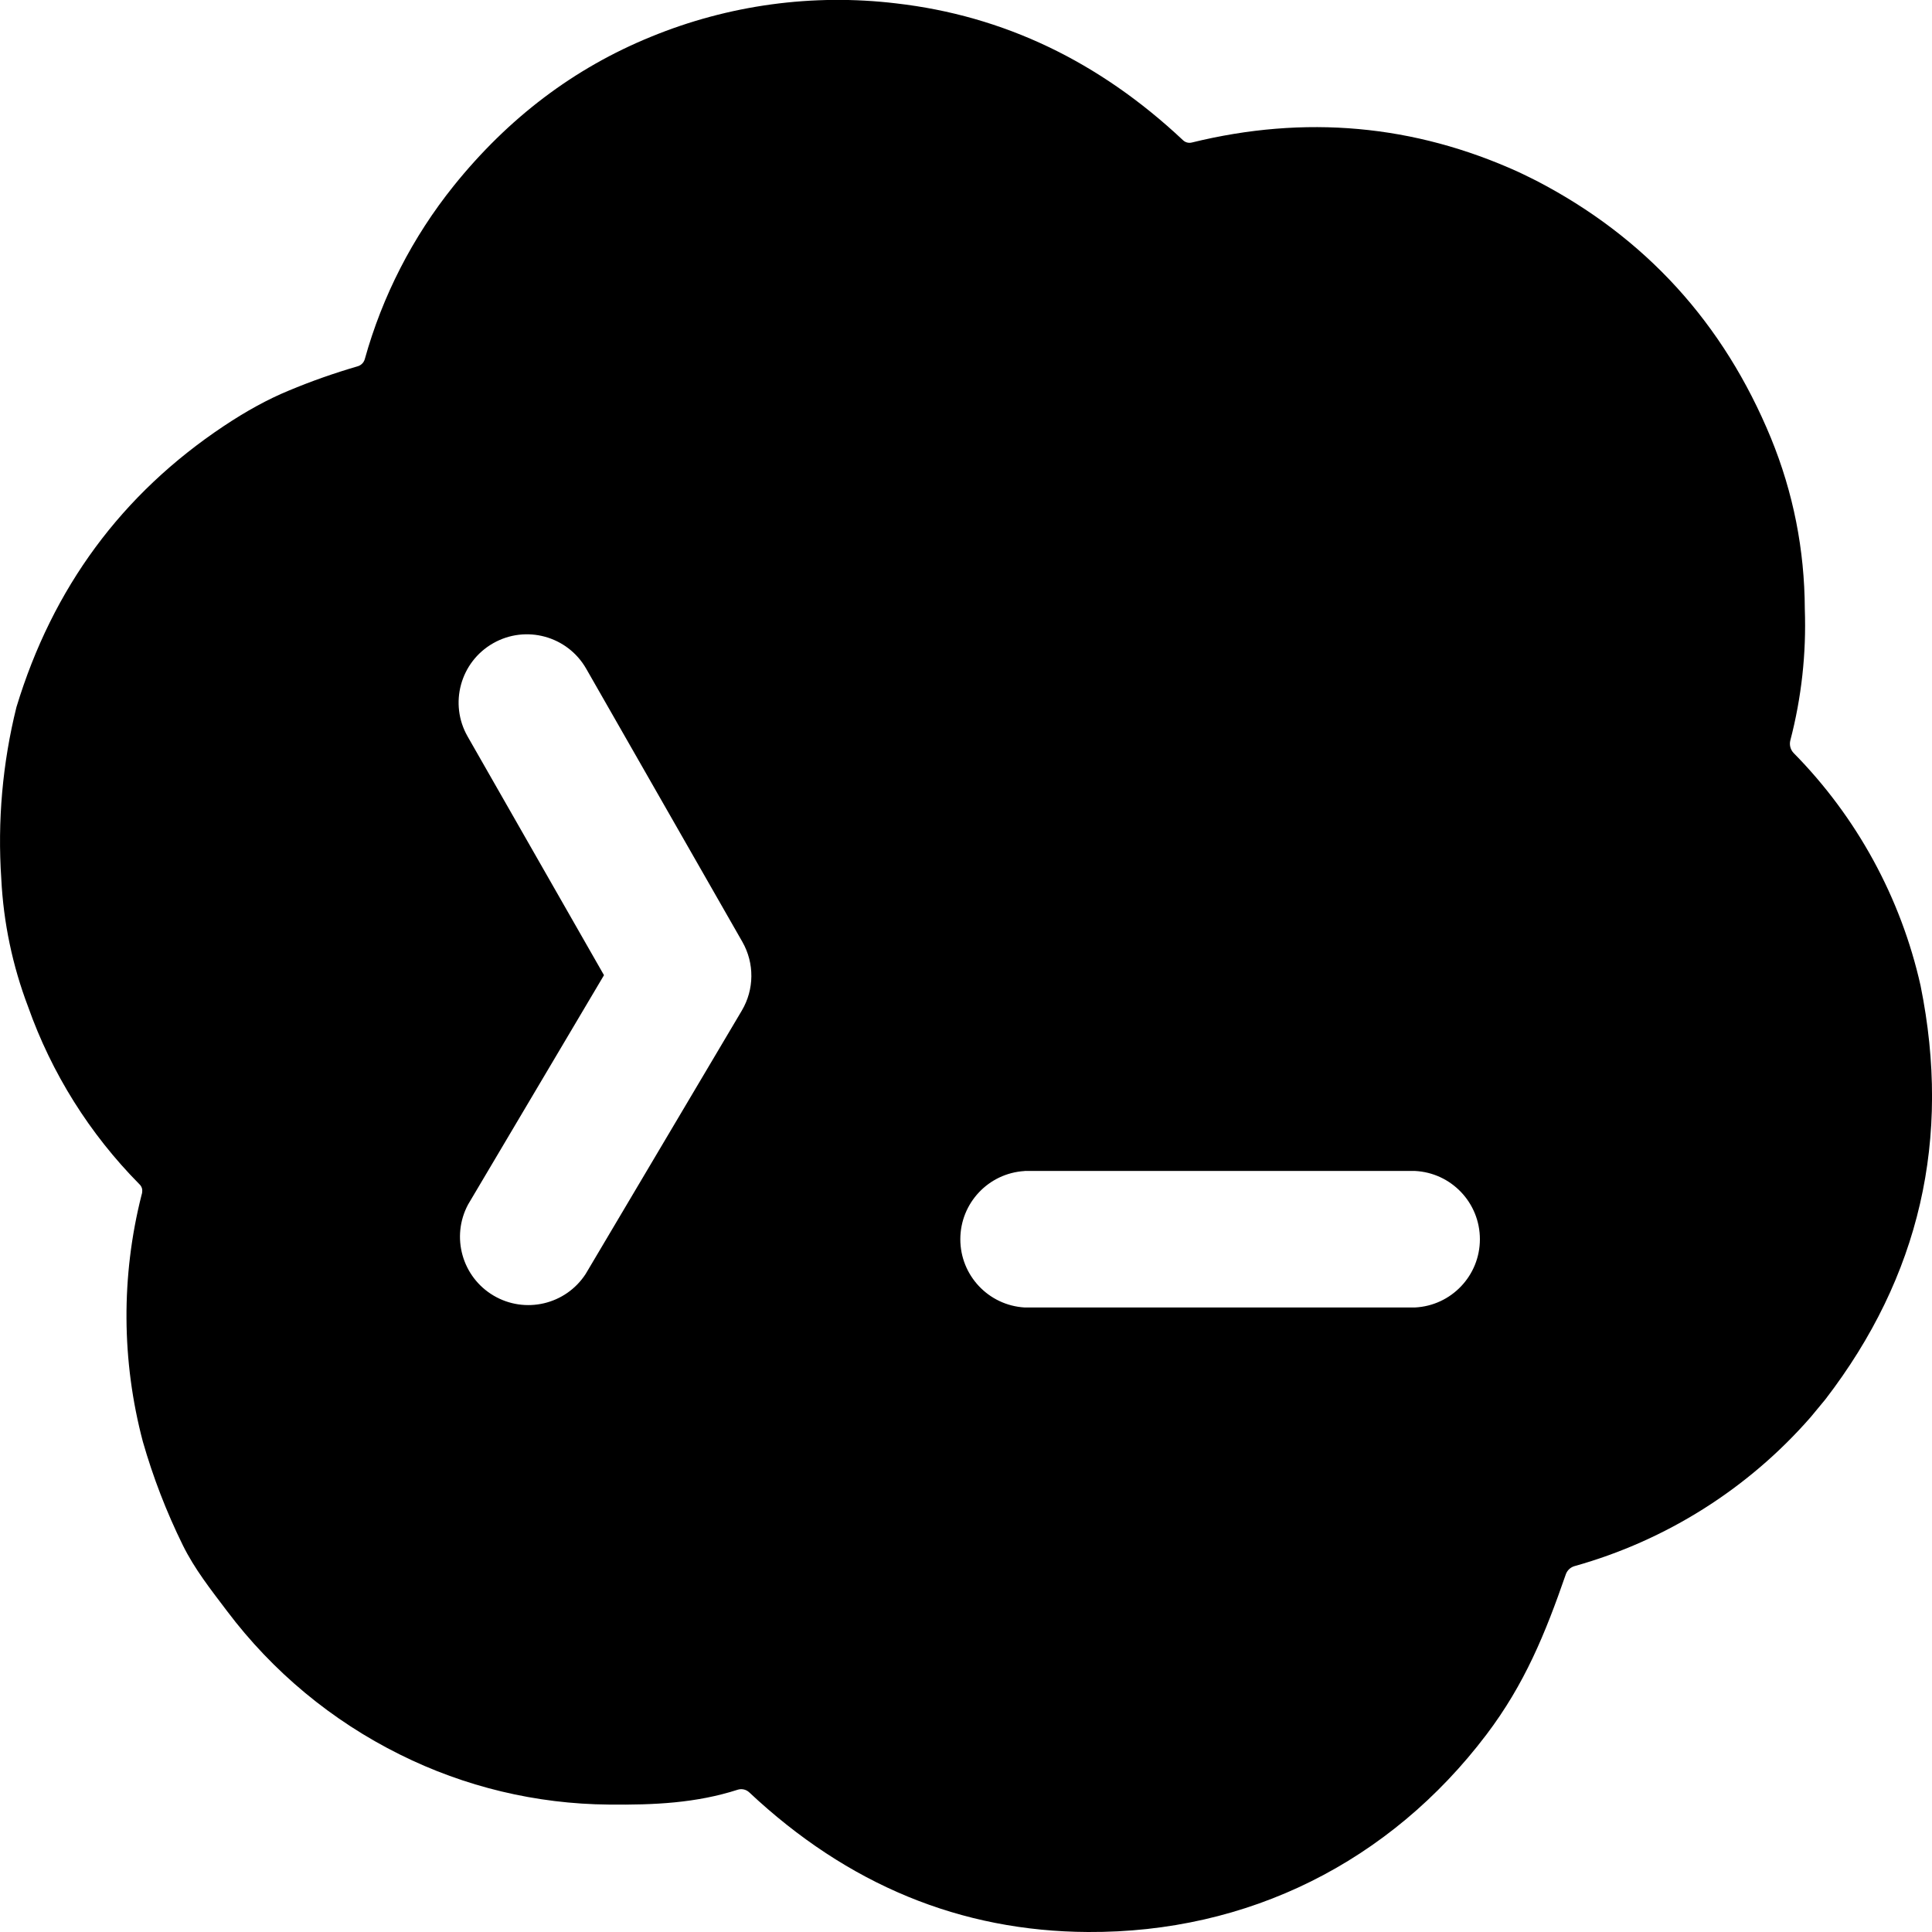
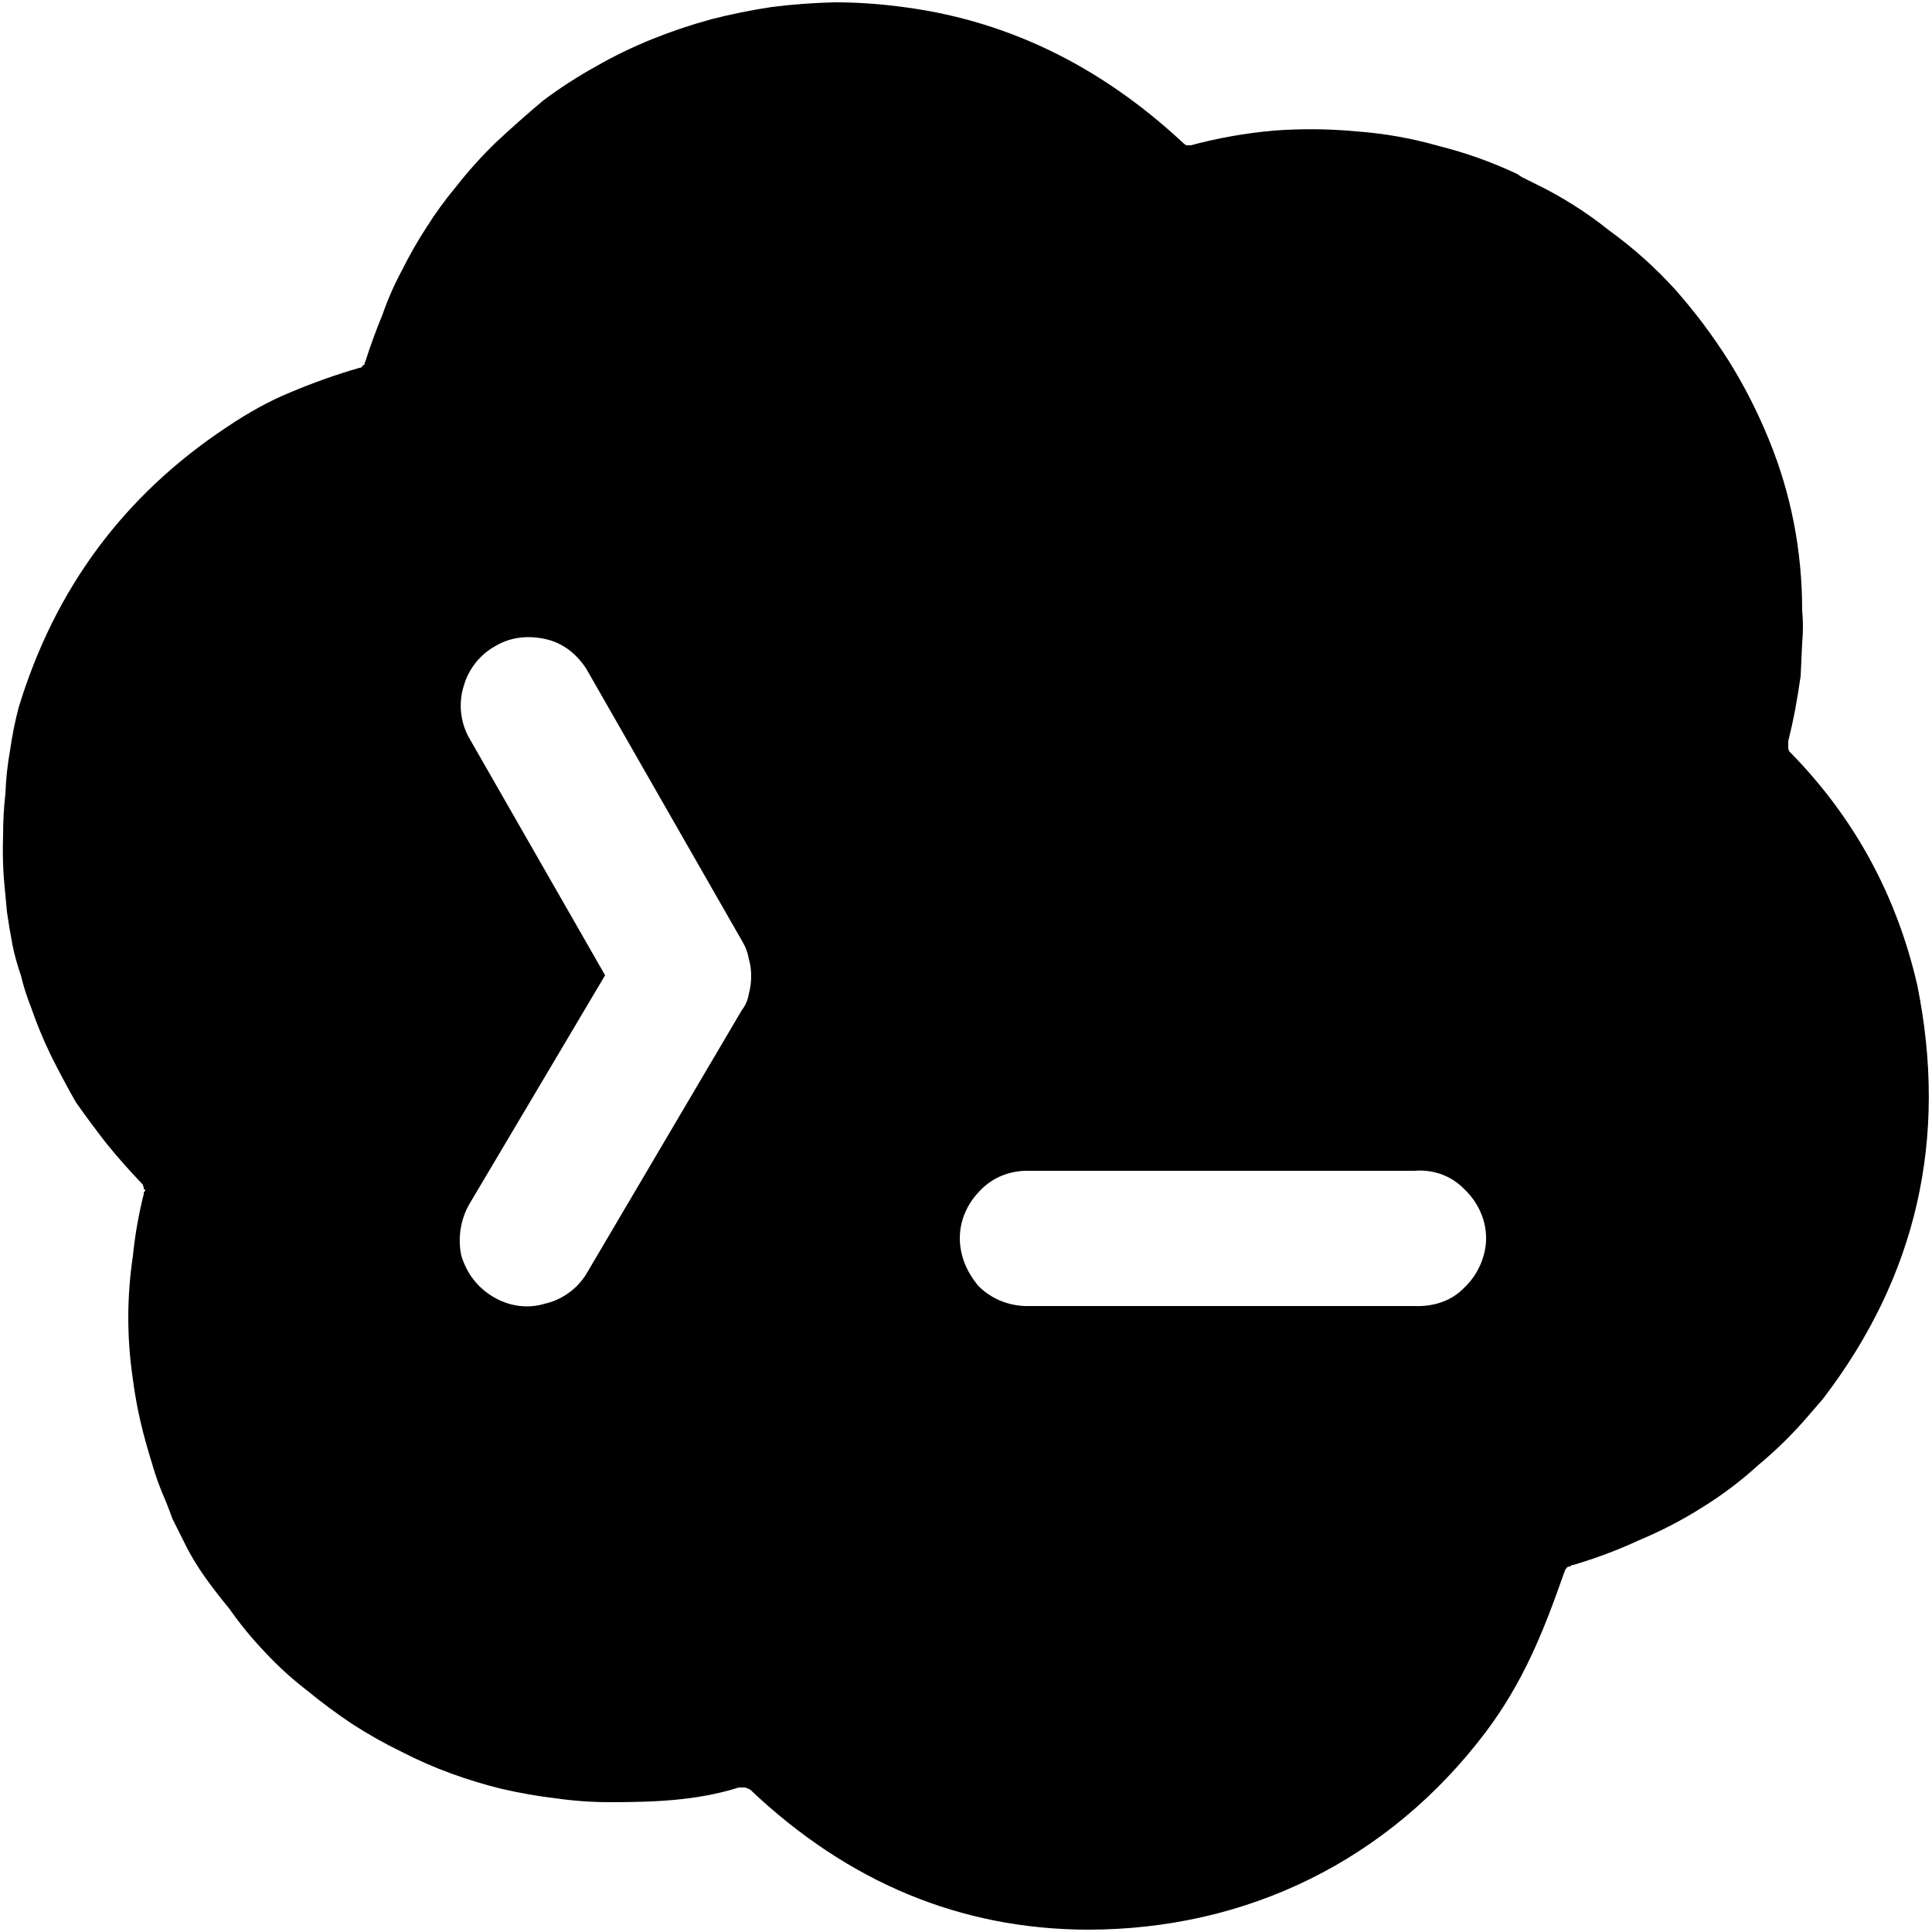
- <svg xmlns="http://www.w3.org/2000/svg" fill="currentColor" fill-rule="evenodd" height="1em" style="flex:none;line-height:1" viewBox="0 0 24 24" width="1em">
-   <path clip-rule="evenodd" d="M8.086.457a6.105 6.105 0 013.046-.415c1.333.153 2.521.72 3.564 1.7a.117.117 0 00.107.029c1.408-.346 2.762-.224 4.061.366l.063.03.154.076c1.357.703 2.33 1.77 2.918 3.198.278.679.418 1.388.421 2.126a5.655 5.655 0 01-.18 1.631.167.167 0 00.04.155 5.982 5.982 0 011.578 2.891c.385 1.901-.01 3.615-1.183 5.14l-.182.22a6.063 6.063 0 01-2.934 1.851.162.162 0 00-.108.102c-.255.736-.511 1.364-.987 1.992-1.199 1.582-2.962 2.462-4.948 2.451-1.583-.008-2.986-.587-4.21-1.736a.145.145 0 00-.14-.032c-.518.167-1.04.191-1.604.185a5.924 5.924 0 01-2.595-.622 6.058 6.058 0 01-2.146-1.781c-.203-.269-.404-.522-.551-.821a7.74 7.74 0 01-.495-1.283 6.11 6.11 0 01-.017-3.064.166.166 0 00.008-.074.115.115 0 00-.037-.064 5.958 5.958 0 01-1.38-2.202 5.196 5.196 0 01-.333-1.589 6.915 6.915 0 01.188-2.132c.45-1.484 1.309-2.648 2.577-3.493.282-.188.55-.334.802-.438.286-.12.573-.22.861-.304a.129.129 0 00.087-.087A6.016 6.016 0 015.635 2.31C6.315 1.464 7.132.846 8.086.457zm-.804 7.85a.848.848 0 00-1.473.842l1.694 2.965-1.688 2.848a.849.849 0 001.46.864l1.94-3.272a.849.849 0 00.007-.854l-1.94-3.393zm5.446 6.24a.849.849 0 000 1.695h4.848a.849.849 0 000-1.696h-4.848z" />
+ <svg xmlns="http://www.w3.org/2000/svg" version="1.2" viewBox="0 0 250 250" width="250" height="250">
+   <path fill="currentColor" d="m84.3 5.1q3.7-1.5 7.7-2.6 3.9-1 7.9-1.6 4-0.5 8.1-0.6 4 0 8 0.5 20.7 2.4 37.1 17.7 0.1 0.1 0.4 0.3 0.1 0 0.2 0 0 0 0.2 0 0 0 0.1 0 0 0 0.1 0 5.2-1.4 10.7-1.9 5.4-0.4 10.7 0.1 5.5 0.4 10.7 1.9 5.2 1.3 10.1 3.6l0.6 0.4 1.6 0.8q5.2 2.5 9.7 6.1 4.7 3.4 8.6 7.7 3.8 4.3 6.9 9.2 3 4.8 5.2 10.2 4.3 10.5 4.3 22.1 0.2 2.1 0 4.2-0.1 2.2-0.2 4.3-0.3 2.1-0.7 4.3-0.4 2.1-0.9 4.1 0 0.2 0 0.4 0 0.2 0 0.5 0 0.1 0.1 0.4 0.1 0.1 0.3 0.3 12.3 12.6 16.3 30 6 29.7-12.2 53.5l-1.9 2.2q-3 3.5-6.5 6.4-3.4 3.1-7.3 5.5-3.8 2.4-8.1 4.2-4.1 1.9-8.5 3.2-0.3 0-0.4 0.2-0.3 0-0.4 0.1-0.1 0.1-0.3 0.4 0 0.1-0.1 0.3c-2.7 7.7-5.3 14.2-10.2 20.7-12.5 16.5-30.8 25.5-51.5 25.5q-24.6-0.1-43.6-18.1-0.2-0.1-0.4-0.2-0.2-0.1-0.4-0.1-0.2 0-0.3 0-0.3 0-0.4 0c-5.4 1.7-10.9 1.9-16.7 1.9q-3.5 0-7-0.5-3.4-0.4-6.9-1.2-3.3-0.8-6.6-2-3.3-1.2-6.4-2.8-3.3-1.6-6.4-3.6-3-2-5.8-4.3-3-2.3-5.5-5-2.5-2.6-4.6-5.6c-2.2-2.7-4.3-5.4-5.8-8.5q-0.8-1.6-1.6-3.2-0.6-1.7-1.3-3.3-0.7-1.7-1.2-3.4-0.5-1.6-1-3.4-1.1-4-1.6-7.9-0.6-4-0.6-8 0-4 0.6-8 0.4-4 1.4-8 0 0 0-0.1 0-0.1 0-0.1 0.2-0.2 0.2-0.3 0-0.1-0.2-0.1 0-0.2 0-0.3 0-0.1-0.1-0.1 0-0.2 0-0.2-0.1-0.1-0.1-0.1-2.4-2.5-4.6-5.2-2.1-2.7-4-5.4-1.7-3-3.2-6-1.5-3.1-2.6-6.3-0.8-2-1.3-4.1-0.7-2-1.1-4-0.4-2.1-0.7-4.2-0.2-2.2-0.4-4.3-0.2-2.8-0.1-5.6 0-2.8 0.3-5.4 0.1-2.8 0.6-5.6 0.4-2.8 1.1-5.5 7-23.1 26.9-36.3 4.3-2.9 8.2-4.5 4.5-1.9 9-3.2 0.2 0 0.3-0.1 0.1-0.2 0.3-0.3 0.1 0 0.1-0.3 0.1-0.1 0.1-0.2 1-3.1 2.2-6 1-2.9 2.5-5.7 1.5-3 3.2-5.6 1.7-2.7 3.7-5.1 2.5-3.2 5.3-5.9 3-2.8 6.1-5.4 3.2-2.4 6.8-4.4 3.5-2 7.2-3.5zm48.3 146.4c-2.3 0.1-4.4 1-6 2.8-1.5 1.6-2.4 3.7-2.4 5.9 0 2.3 0.9 4.4 2.4 6.2 1.6 1.6 3.7 2.5 6 2.6h50.4c2.4 0.1 4.8-0.6 6.5-2.4 1.7-1.6 2.8-4 2.8-6.4 0-2.4-1.1-4.7-2.8-6.3-1.7-1.8-4.1-2.6-6.5-2.4zm-56.7-64.9c-1.2-1.9-3-3.4-5.3-3.9-2.2-0.5-4.5-0.3-6.5 0.9-2 1.1-3.5 3-4.1 5.2-0.7 2.2-0.4 4.6 0.6 6.5l17.7 30.9-17.5 29.5c-1.2 2-1.6 4.5-1.1 6.8 0.7 2.3 2.1 4.1 4.1 5.3 2 1.2 4.4 1.6 6.7 0.9 2.2-0.5 4.2-1.9 5.4-3.9l20.1-34.1q0.7-0.9 0.9-2.1 0.3-1.1 0.3-2.3 0-1.2-0.3-2.2-0.2-1.2-0.8-2.2z" />
</svg>
